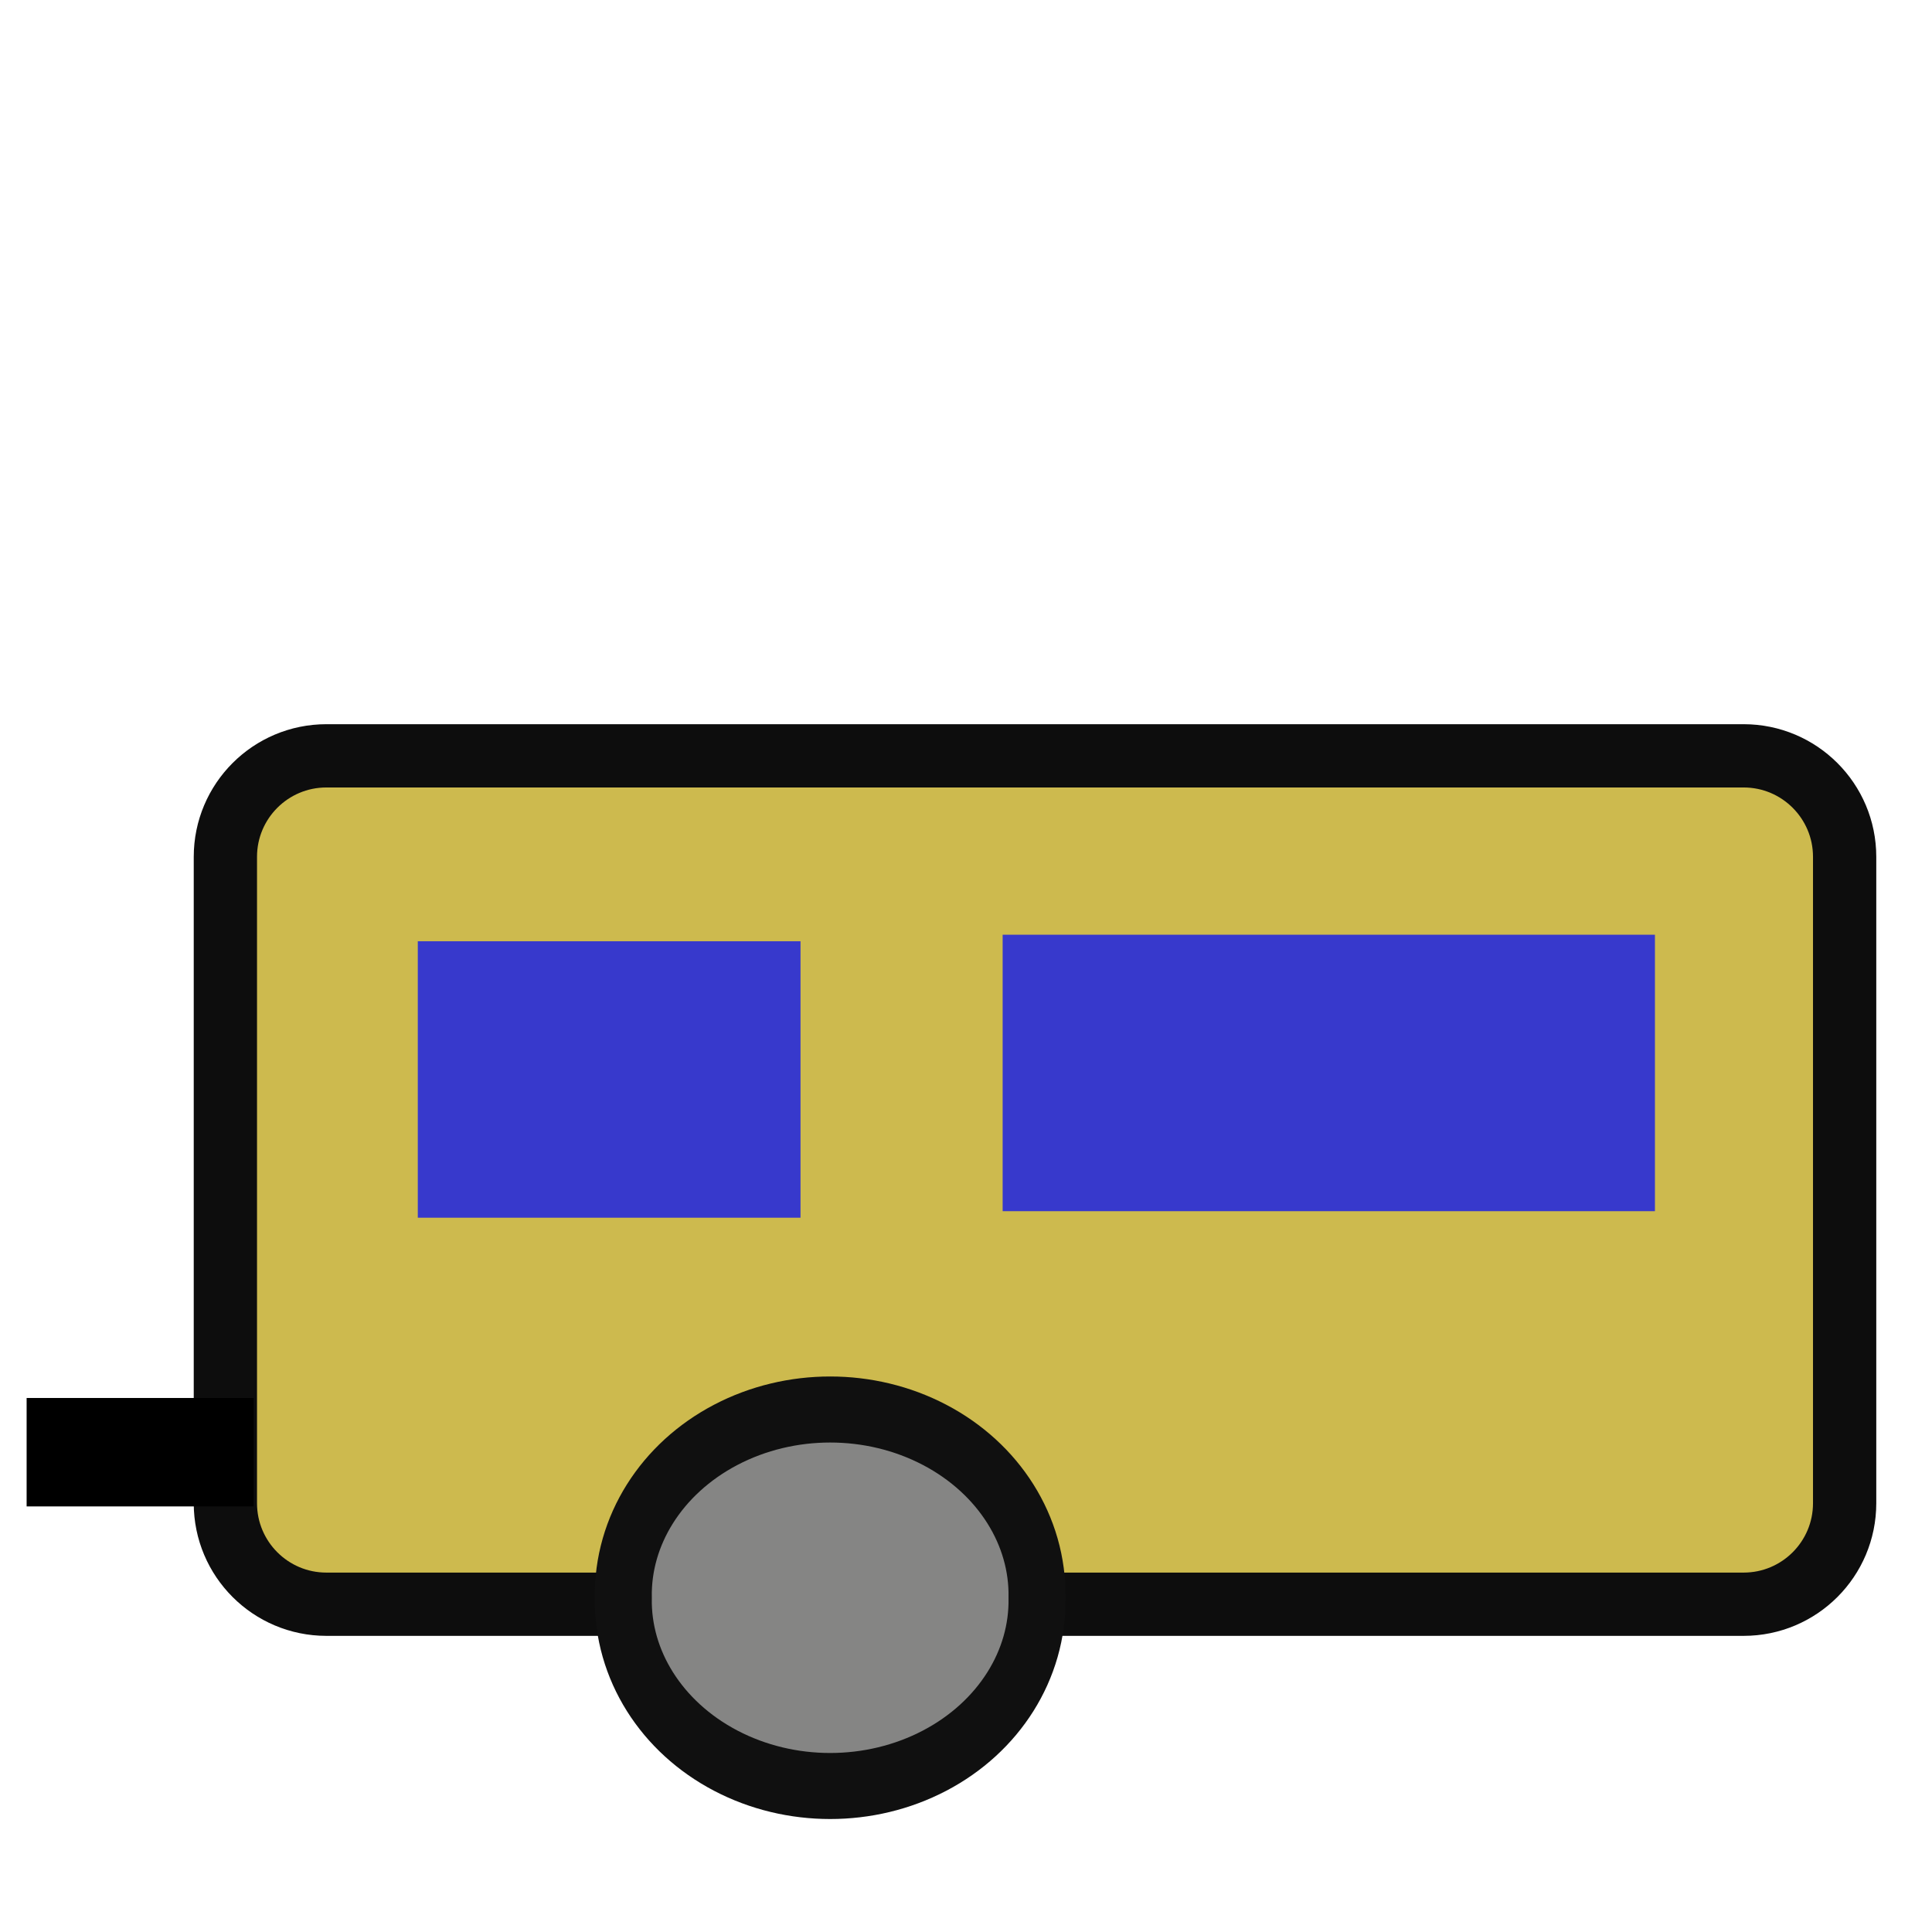
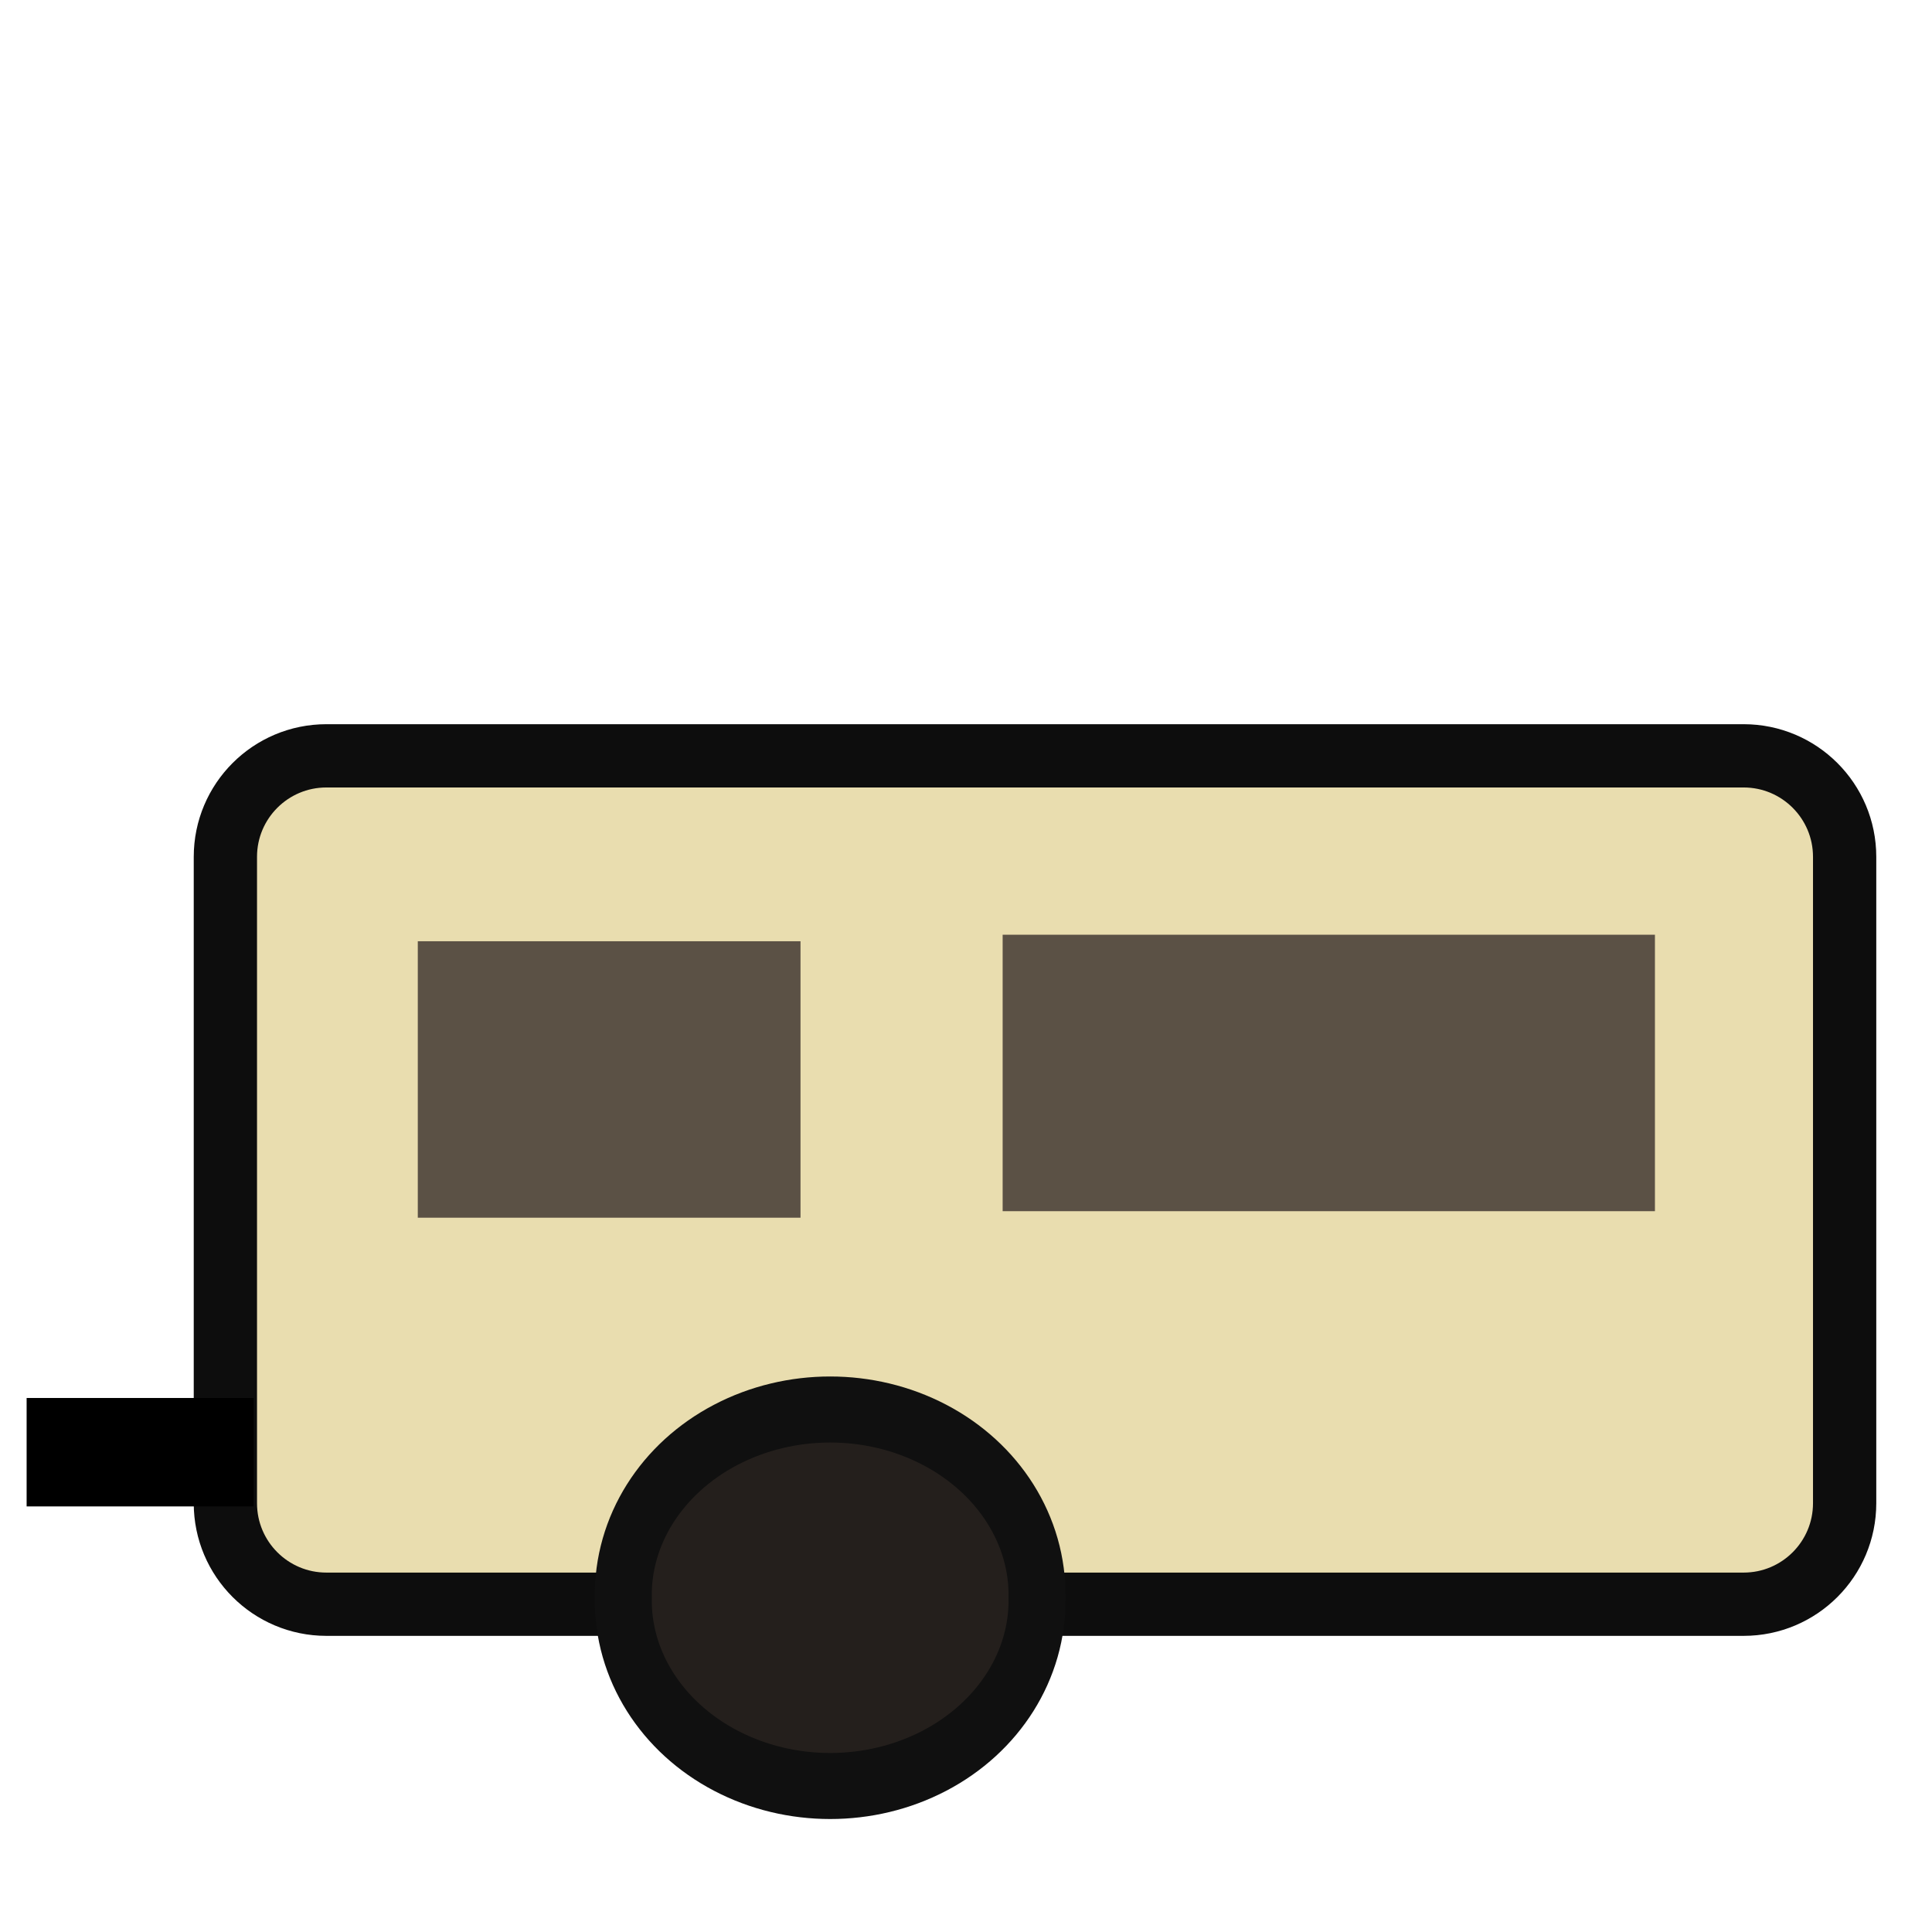
<svg xmlns="http://www.w3.org/2000/svg" width="32" height="32" id="svg2" version="1.0">
  <defs id="defs4" />
  <g id="layer1">
-     <rect style="fill:#cdba4e;fill-opacity:1;stroke:#0d0d0d;stroke-width:1.048;stroke-miterlimit:4;stroke-dasharray:none;stroke-dashoffset:18;stroke-opacity:1" id="rect2160" width="26.82" height="14.052" x="3.733" y="12.519" ry="1.673" />
-     <path style="fill:#858584;fill-opacity:1;stroke:#101010;stroke-width:1.082;stroke-miterlimit:4;stroke-dasharray:none;stroke-dashoffset:18;stroke-opacity:1" id="path2162" d="M 20.893 28.071 A 3.929 3.036 0 1 1  13.036,28.071 A 3.929 3.036 0 1 1  20.893 28.071 z" transform="matrix(0.8720496,0,0,1.010888,-1.043699,-1.912776)" />
+     <rect style="fill:#e9ddaf;fill-opacity:1;stroke:#0d0d0d;stroke-width:1.048;stroke-miterlimit:4;stroke-dasharray:none;stroke-dashoffset:18;stroke-opacity:1" id="rect2160" width="26.82" height="14.052" x="3.733" y="12.519" ry="1.673" />
+     <path style="fill:#241f1c;fill-opacity:1;stroke:#101010;stroke-width:1.082;stroke-miterlimit:4;stroke-dasharray:none;stroke-dashoffset:18;stroke-opacity:1" id="path2162" d="M 20.893 28.071 A 3.929 3.036 0 1 1  13.036,28.071 A 3.929 3.036 0 1 1  20.893 28.071 z" transform="matrix(0.8720496,0,0,1.010888,-1.043699,-1.912776)" />
    <rect style="fill:#f2d31d;fill-opacity:1;stroke:#000000;stroke-width:1.082;stroke-miterlimit:4;stroke-dasharray:none;stroke-dashoffset:18;stroke-opacity:1" id="rect2164" width="2.679" height="0.714" x="0.982" y="23.696" />
-     <rect style="fill:#2327de;fill-opacity:0.877;stroke:none;stroke-width:1.082;stroke-miterlimit:4;stroke-dasharray:none;stroke-dashoffset:18;stroke-opacity:1" id="rect3141" width="6.339" height="4.579" x="6.92" y="15.59" />
-     <rect style="fill:#2327de;fill-opacity:0.877;stroke:none;stroke-width:1.082;stroke-miterlimit:4;stroke-dasharray:none;stroke-dashoffset:18;stroke-opacity:1" id="rect3143" width="10.804" height="4.579" x="16.607" y="15.482" />
+     <rect style="fill:#483e37;fill-opacity:0.877;stroke:none;stroke-width:1.082;stroke-miterlimit:4;stroke-dasharray:none;stroke-dashoffset:18;stroke-opacity:1" id="rect3141" width="6.339" height="4.579" x="6.92" y="15.59" />
+     <rect style="fill:#483e37;fill-opacity:0.877;stroke:none;stroke-width:1.082;stroke-miterlimit:4;stroke-dasharray:none;stroke-dashoffset:18;stroke-opacity:1" id="rect3143" width="10.804" height="4.579" x="16.607" y="15.482" />
  </g>
</svg>
